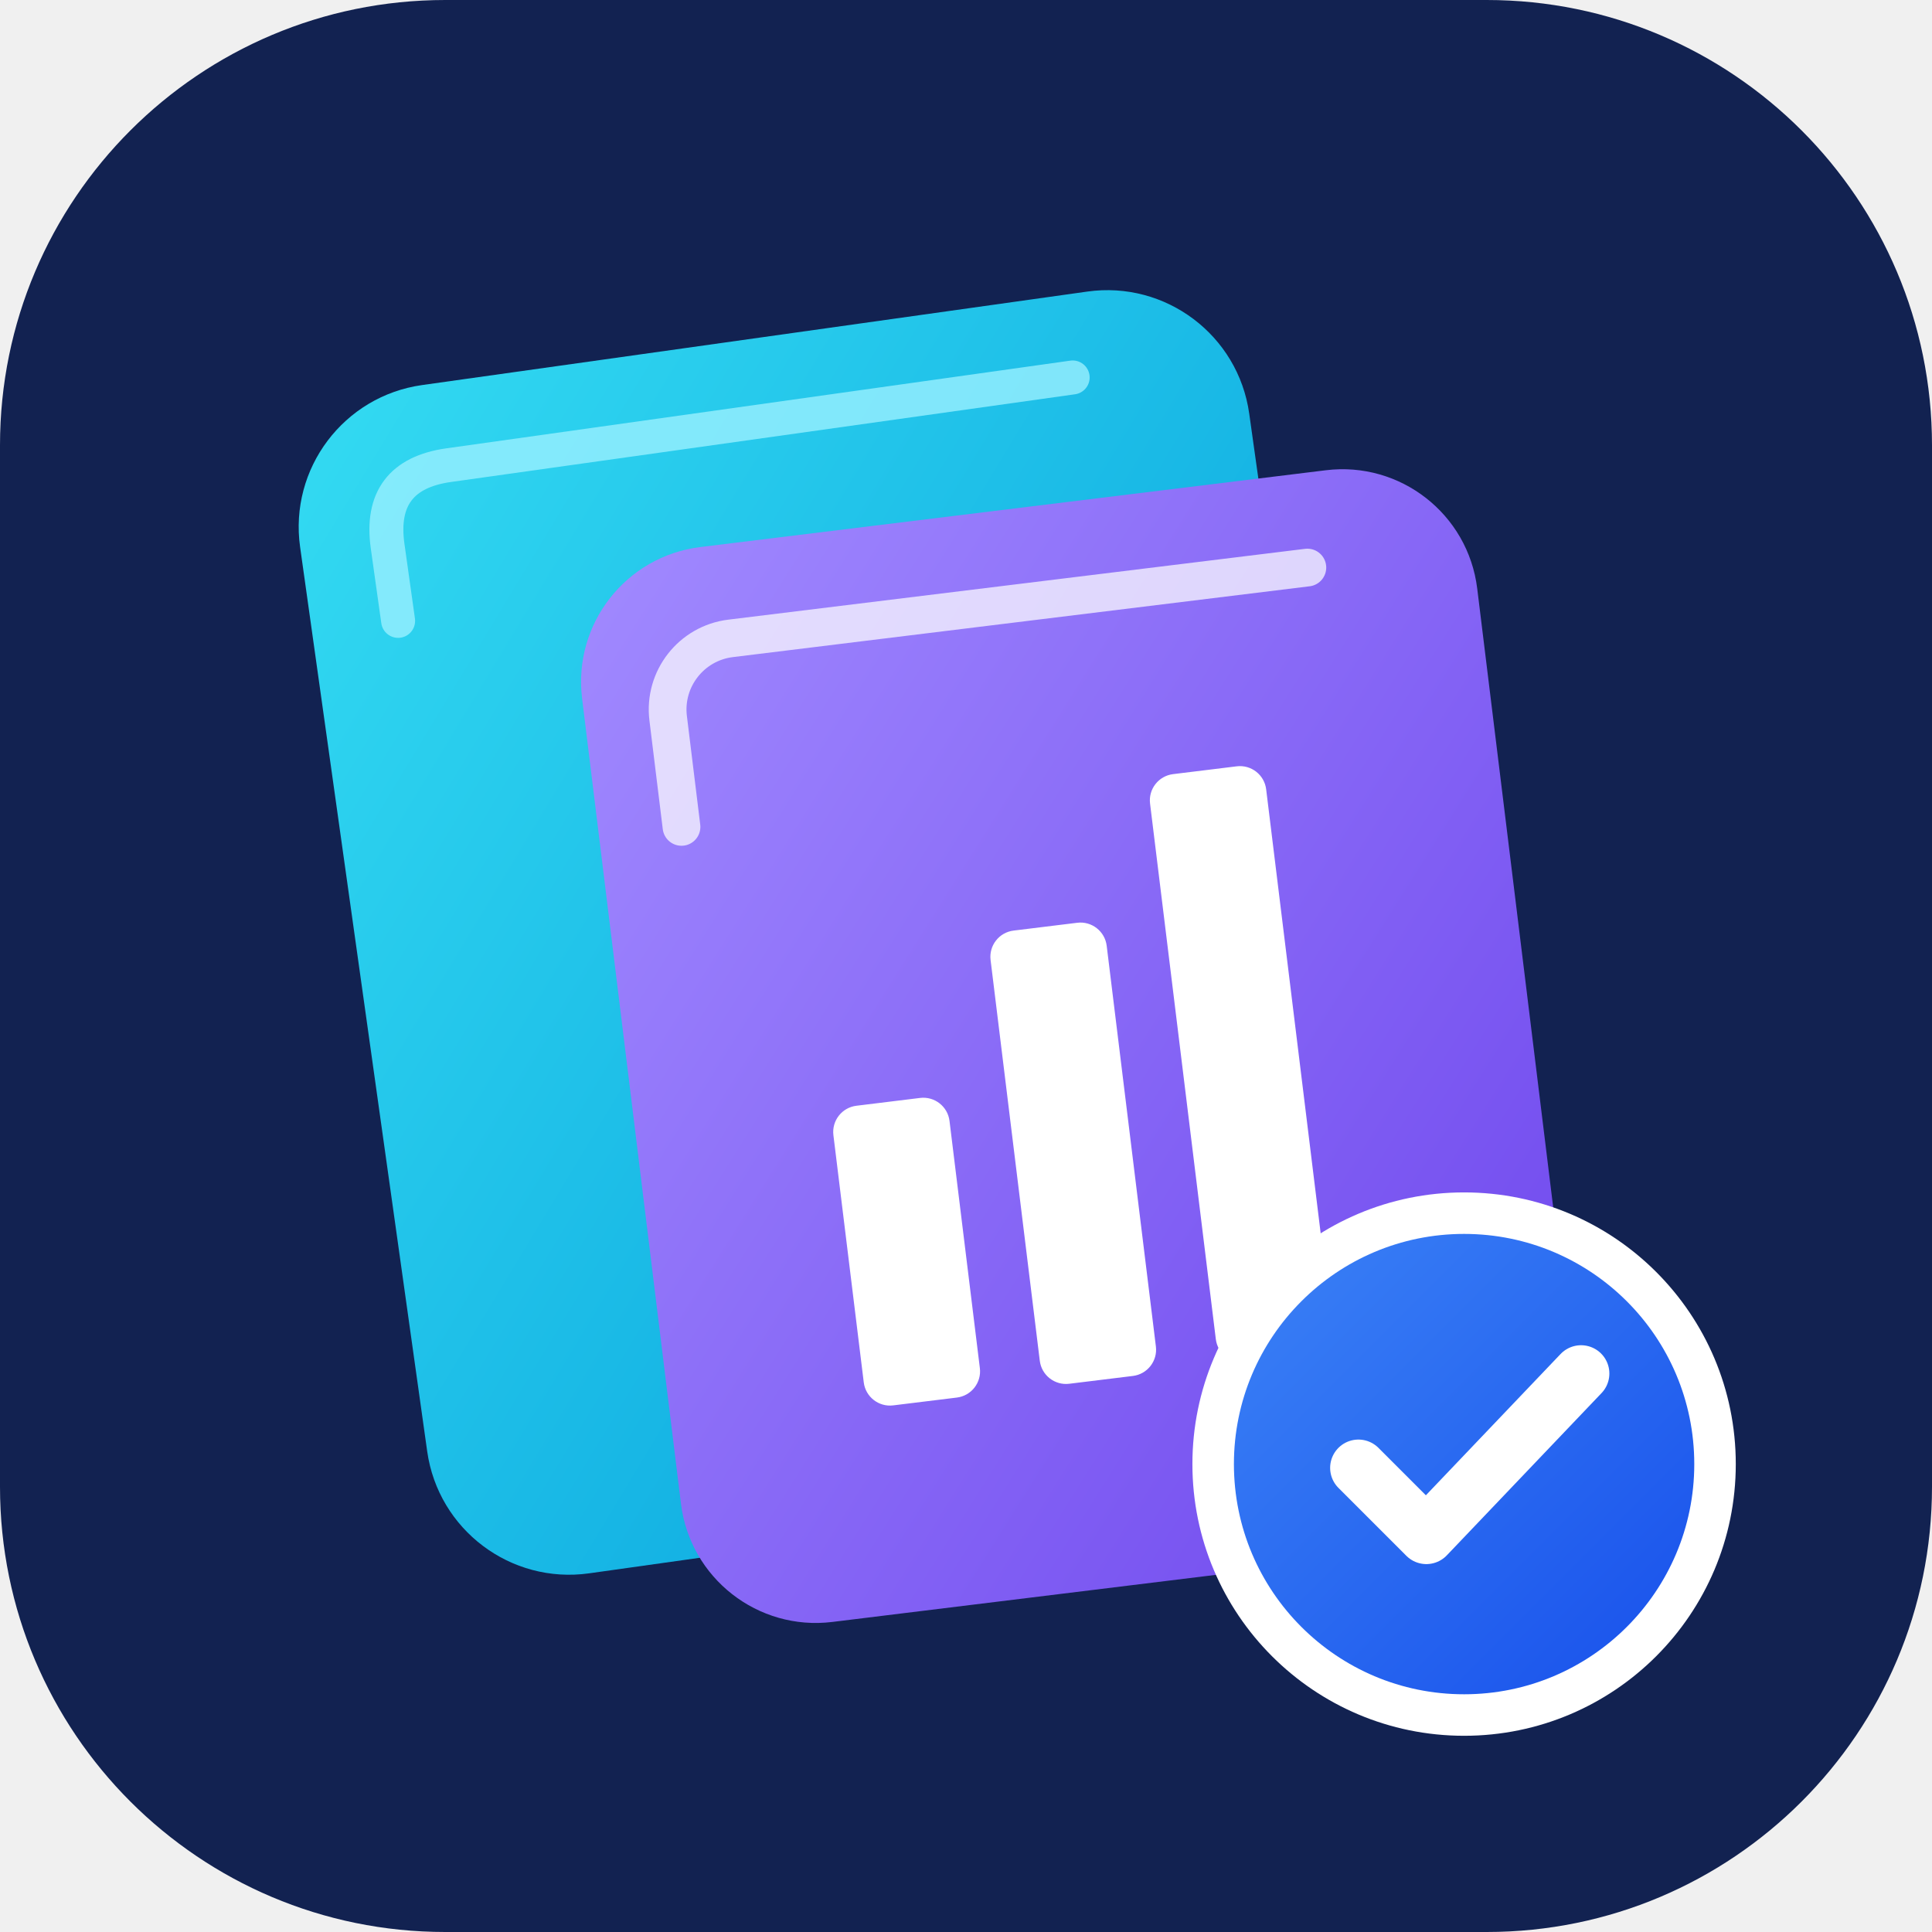
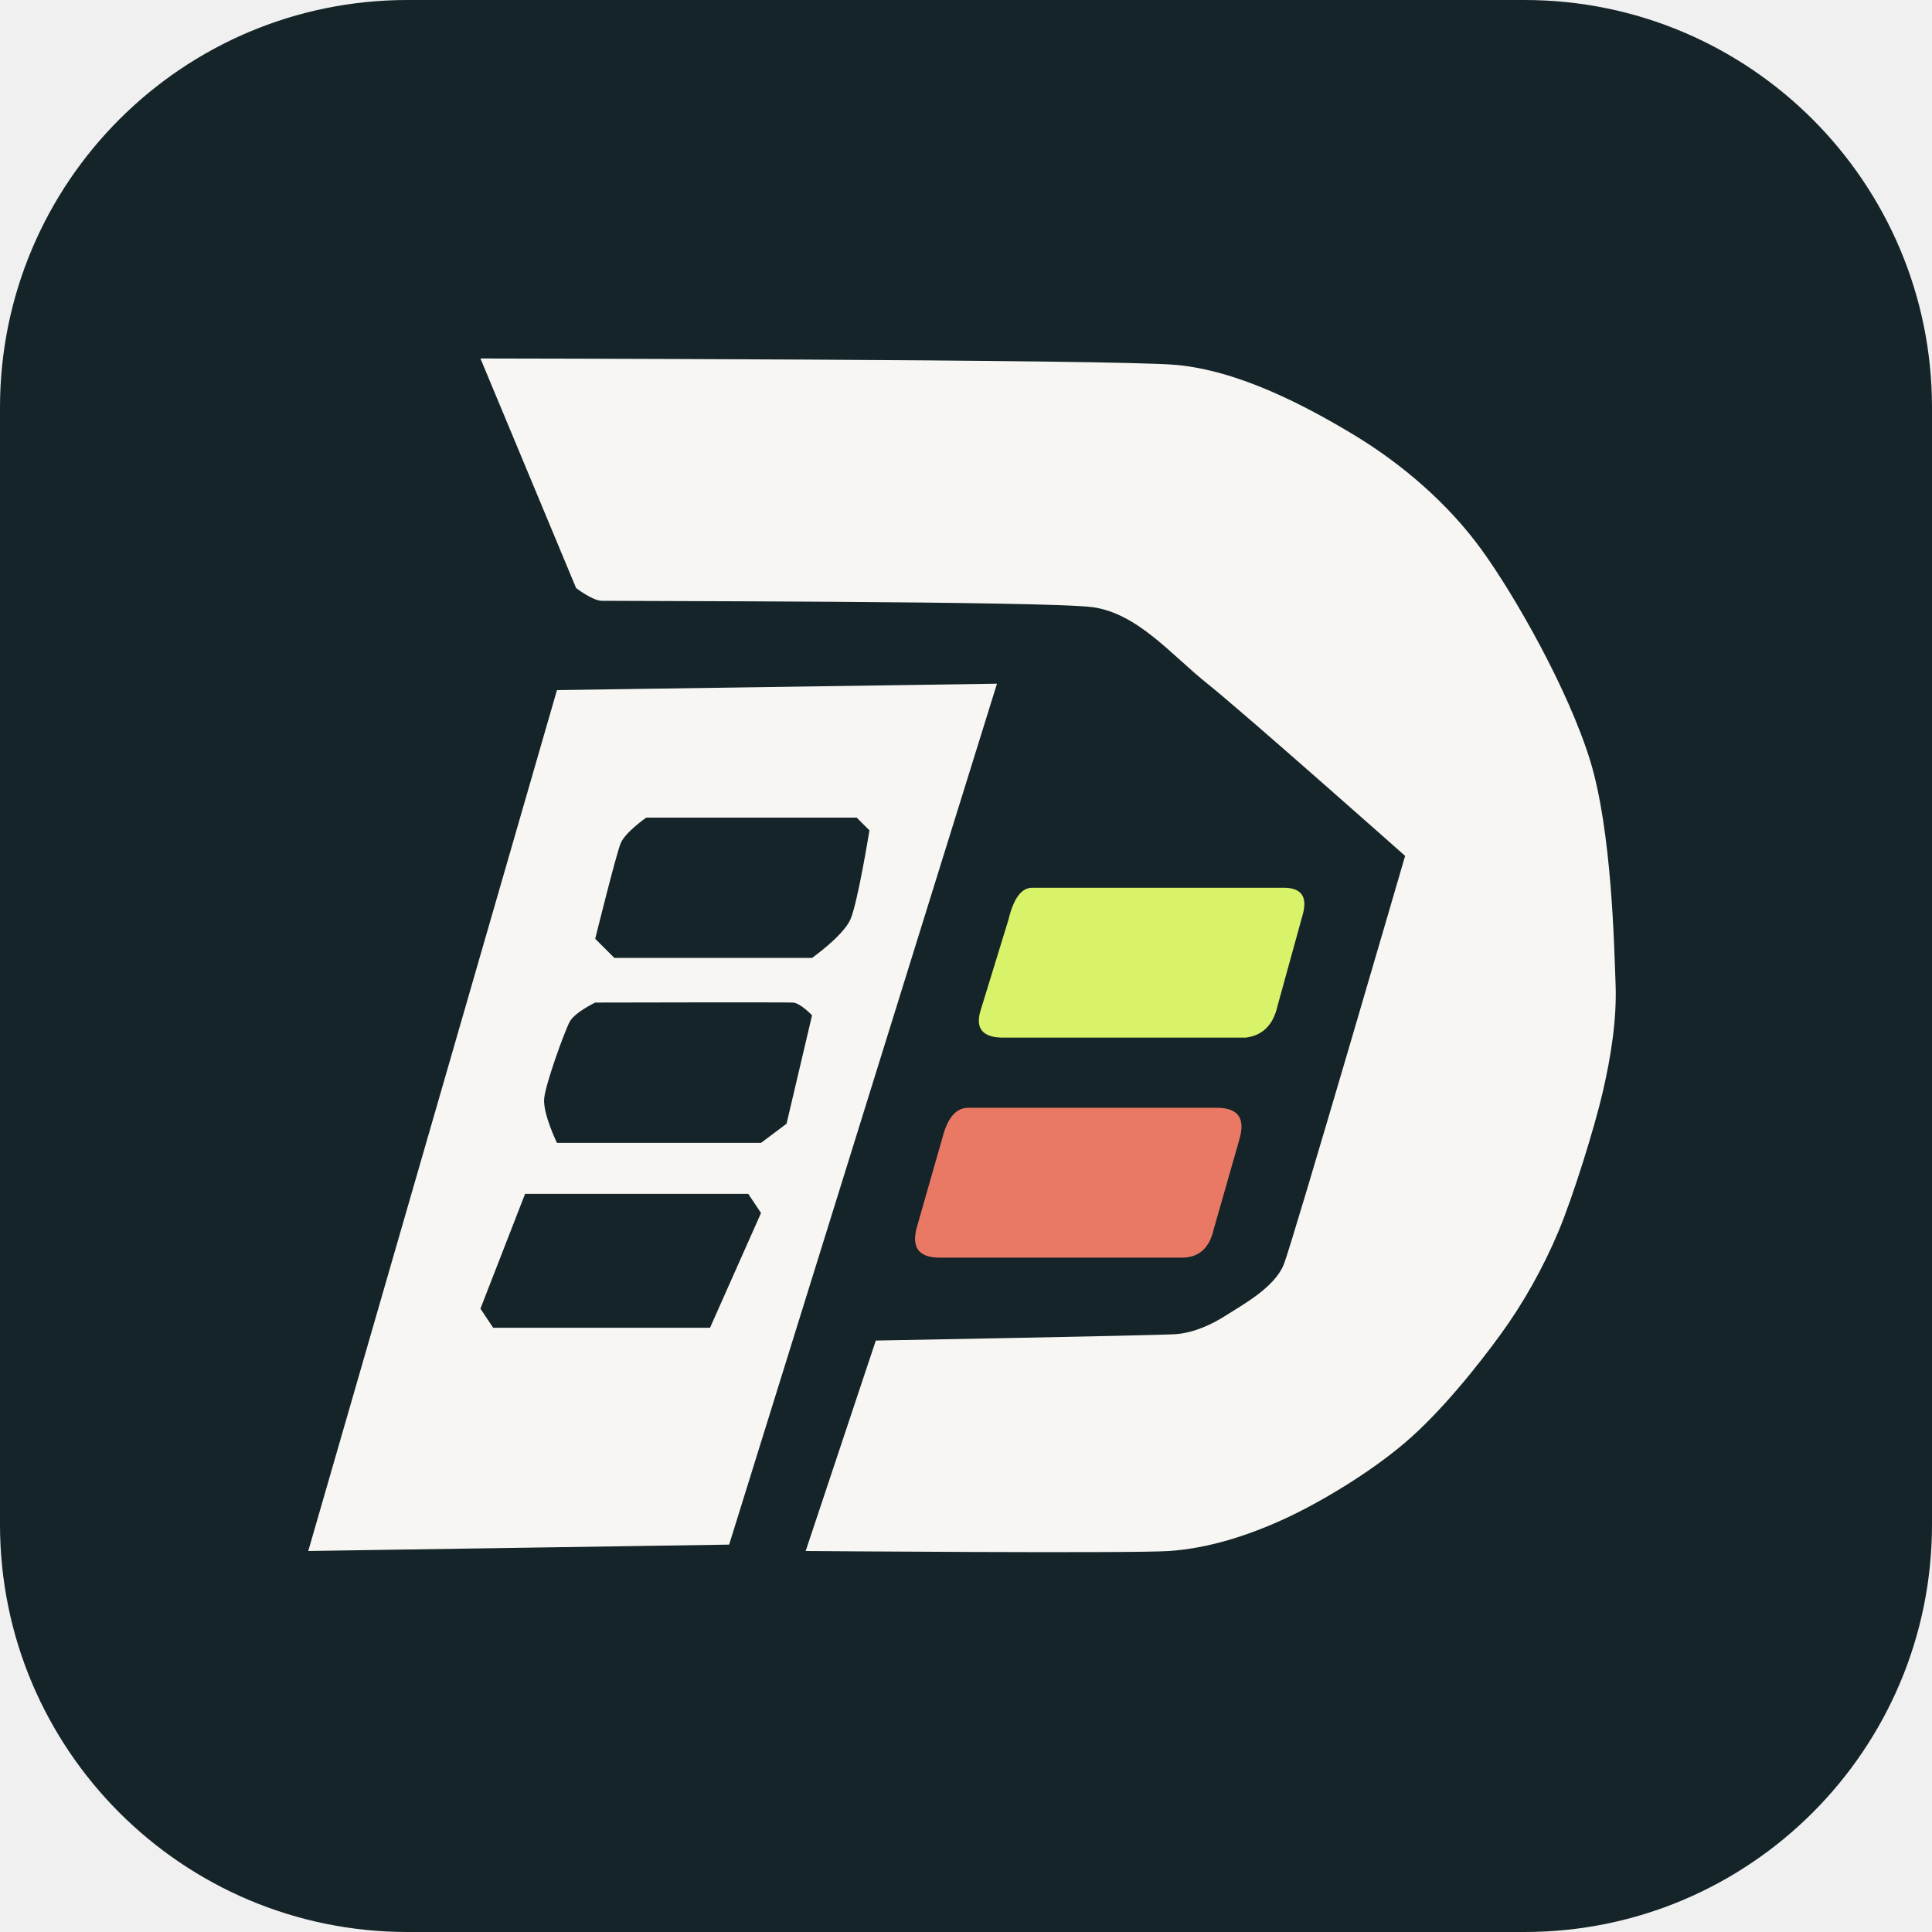
- <svg xmlns="http://www.w3.org/2000/svg" width="512" height="512" viewBox="0 0 512 512">
-   <defs>
-     <linearGradient id="brandBlue" x1="0" y1="0" x2="1" y2="1">
-       <stop stop-color="#3B82F6" />
-       <stop offset="1" stop-color="#1850EB" />
-     </linearGradient>
-     <linearGradient id="cyanLayer" x1="0" y1="0" x2="1" y2="1">
-       <stop stop-color="#34DBF2" />
-       <stop offset="1" stop-color="#029BDB" />
-     </linearGradient>
-     <linearGradient id="purpleLayer" x1="0" y1="0" x2="1" y2="1">
-       <stop stop-color="#A18AFF" />
-       <stop offset="1" stop-color="#6E46ED" />
-     </linearGradient>
-     <linearGradient id="appBlue" x1="0" y1="0" x2="1" y2="1">
-       <stop stop-color="#428DFF" />
-       <stop offset=".55" stop-color="#2563EB" />
-       <stop offset="1" stop-color="#153EC5" />
-     </linearGradient>
-     <linearGradient id="tileBg" x1="0" y1="0" x2="1" y2="1">
-       <stop stop-color="#FFFFFF" />
-       <stop offset="1" stop-color="#F3F6FD" />
-     </linearGradient>
-     <linearGradient id="lightBlue" x1="0" y1="0" x2="1" y2="1">
-       <stop stop-color="#5CA6FF" />
-       <stop offset="1" stop-color="#2563EB" />
-     </linearGradient>
-   </defs>
-   <rect width="512" height="512" fill="#122251" rx="118" />
-   <g>
-     <g transform="rotate(-8 228 217)">
-       <rect x="91" y="87" width="254" height="318" rx="38" fill="url(#cyanLayer)" />
-       <path d="M114 148v-20q0-19 19-19h167" stroke="#99F0FF" stroke-width="9" opacity=".8" fill="none" stroke-linecap="round" />
-     </g>
-     <g transform="rotate(-7 282 249)">
-       <rect x="163" y="134" width="239" height="287" rx="36" fill="url(#purpleLayer)" />
-       <path d="M185 207v-29a19 19 0 0 1 19-19h154" fill="none" stroke="white" stroke-opacity=".72" stroke-width="10" stroke-linecap="round" />
-       <rect x="215" y="286" width="31" height="80" rx="7" fill="white" />
-       <rect x="262" y="245" width="31" height="121" rx="7" fill="white" />
-       <rect x="309" y="209" width="31" height="157" rx="7" fill="white" />
-     </g>
-     <circle cx="388" cy="388" r="72" fill="white" />
-     <circle cx="388" cy="388" r="61" fill="url(#brandBlue)" />
-     <path d="m360 389 18 18 41-43" fill="none" stroke="white" stroke-width="15" stroke-linecap="round" stroke-linejoin="round" />
+ <svg xmlns="http://www.w3.org/2000/svg" width="512" height="512" viewBox="0 0 512 512" role="img" aria-labelledby="title desc">
+   <rect width="512" height="512" rx="108" fill="#142428" />
+   <g transform="translate(80 95) scale(1.69) translate(-392 -149)">
+     <path fill="#F7F6F2" fill-rule="evenodd" d="M 420 149 L 435 185 C 435 185 437.53 186.95 439 187 C 440.47 187.05 508.93 187.03 516 188 C 523.07 188.97 528.41 195.55 534 200 C 539.59 204.45 565 227 565 227 C 565 227 547.44 287.3 546 291 C 544.56 294.7 539.37 297.47 537 299 C 534.63 300.53 531.81 301.8 529 302 C 526.19 302.2 482 303 482 303 L 471 336 C 471 336 521.85 336.41 528 336 C 534.15 335.59 540.4 333.57 546 331 C 551.6 328.43 559.36 323.81 565 319 C 570.64 314.19 576.44 306.9 580 302 C 583.56 297.1 586.65 291.58 589 286 C 591.35 280.42 594.73 269.5 596 264 C 597.27 258.5 598.22 252.64 598 247 C 597.78 241.36 597.43 223.11 594 212 C 590.57 200.89 582.21 186.19 577 179 C 571.79 171.81 564.6 165.59 557 161 C 549.4 156.41 538.89 150.87 529 150 C 519.11 149.13 420 149 420 149 Z M 501 200 L 432 201 L 393 336 L 459 335 L 501 200 Z M 438 240 C 438 240 441.28 226.72 442 225 C 442.72 223.28 446 221 446 221 L 479 221 L 481 223 C 481 223 479.15 234.45 478 237 C 476.85 239.55 472 243 472 243 L 441 243 L 438 240 Z M 430 265 C 430.25 262.61 433.22 254.46 434 253 C 434.78 251.54 438 250 438 250 C 438 250 467.81 249.93 469 250 C 470.19 250.07 472 252 472 252 L 468 269 L 464 272 L 432 272 C 432 272 429.75 267.39 430 265 Z M 420 298 L 427 280 L 462 280 L 464 283 L 456 301 L 422 301 L 420 298 Z" />
+     <path fill="#D8F36A" d="M 506.5 232 H 546 Q 550 232 549 236 L 545 250.5 Q 544 255 540 255.5 H 502 Q 497 255.5 498.5 251 L 502.8 237 Q 504 232 506.5 232 Z" />
+     <path fill="#E97965" d="M 496.5 266.5 H 535.5 Q 540.5 266.5 539 271.5 L 535 285.5 Q 534 290 530 290 H 492 Q 487 290 488.5 285 L 492.5 271 Q 493.7 266.5 496.5 266.5 Z" />
  </g>
</svg>
